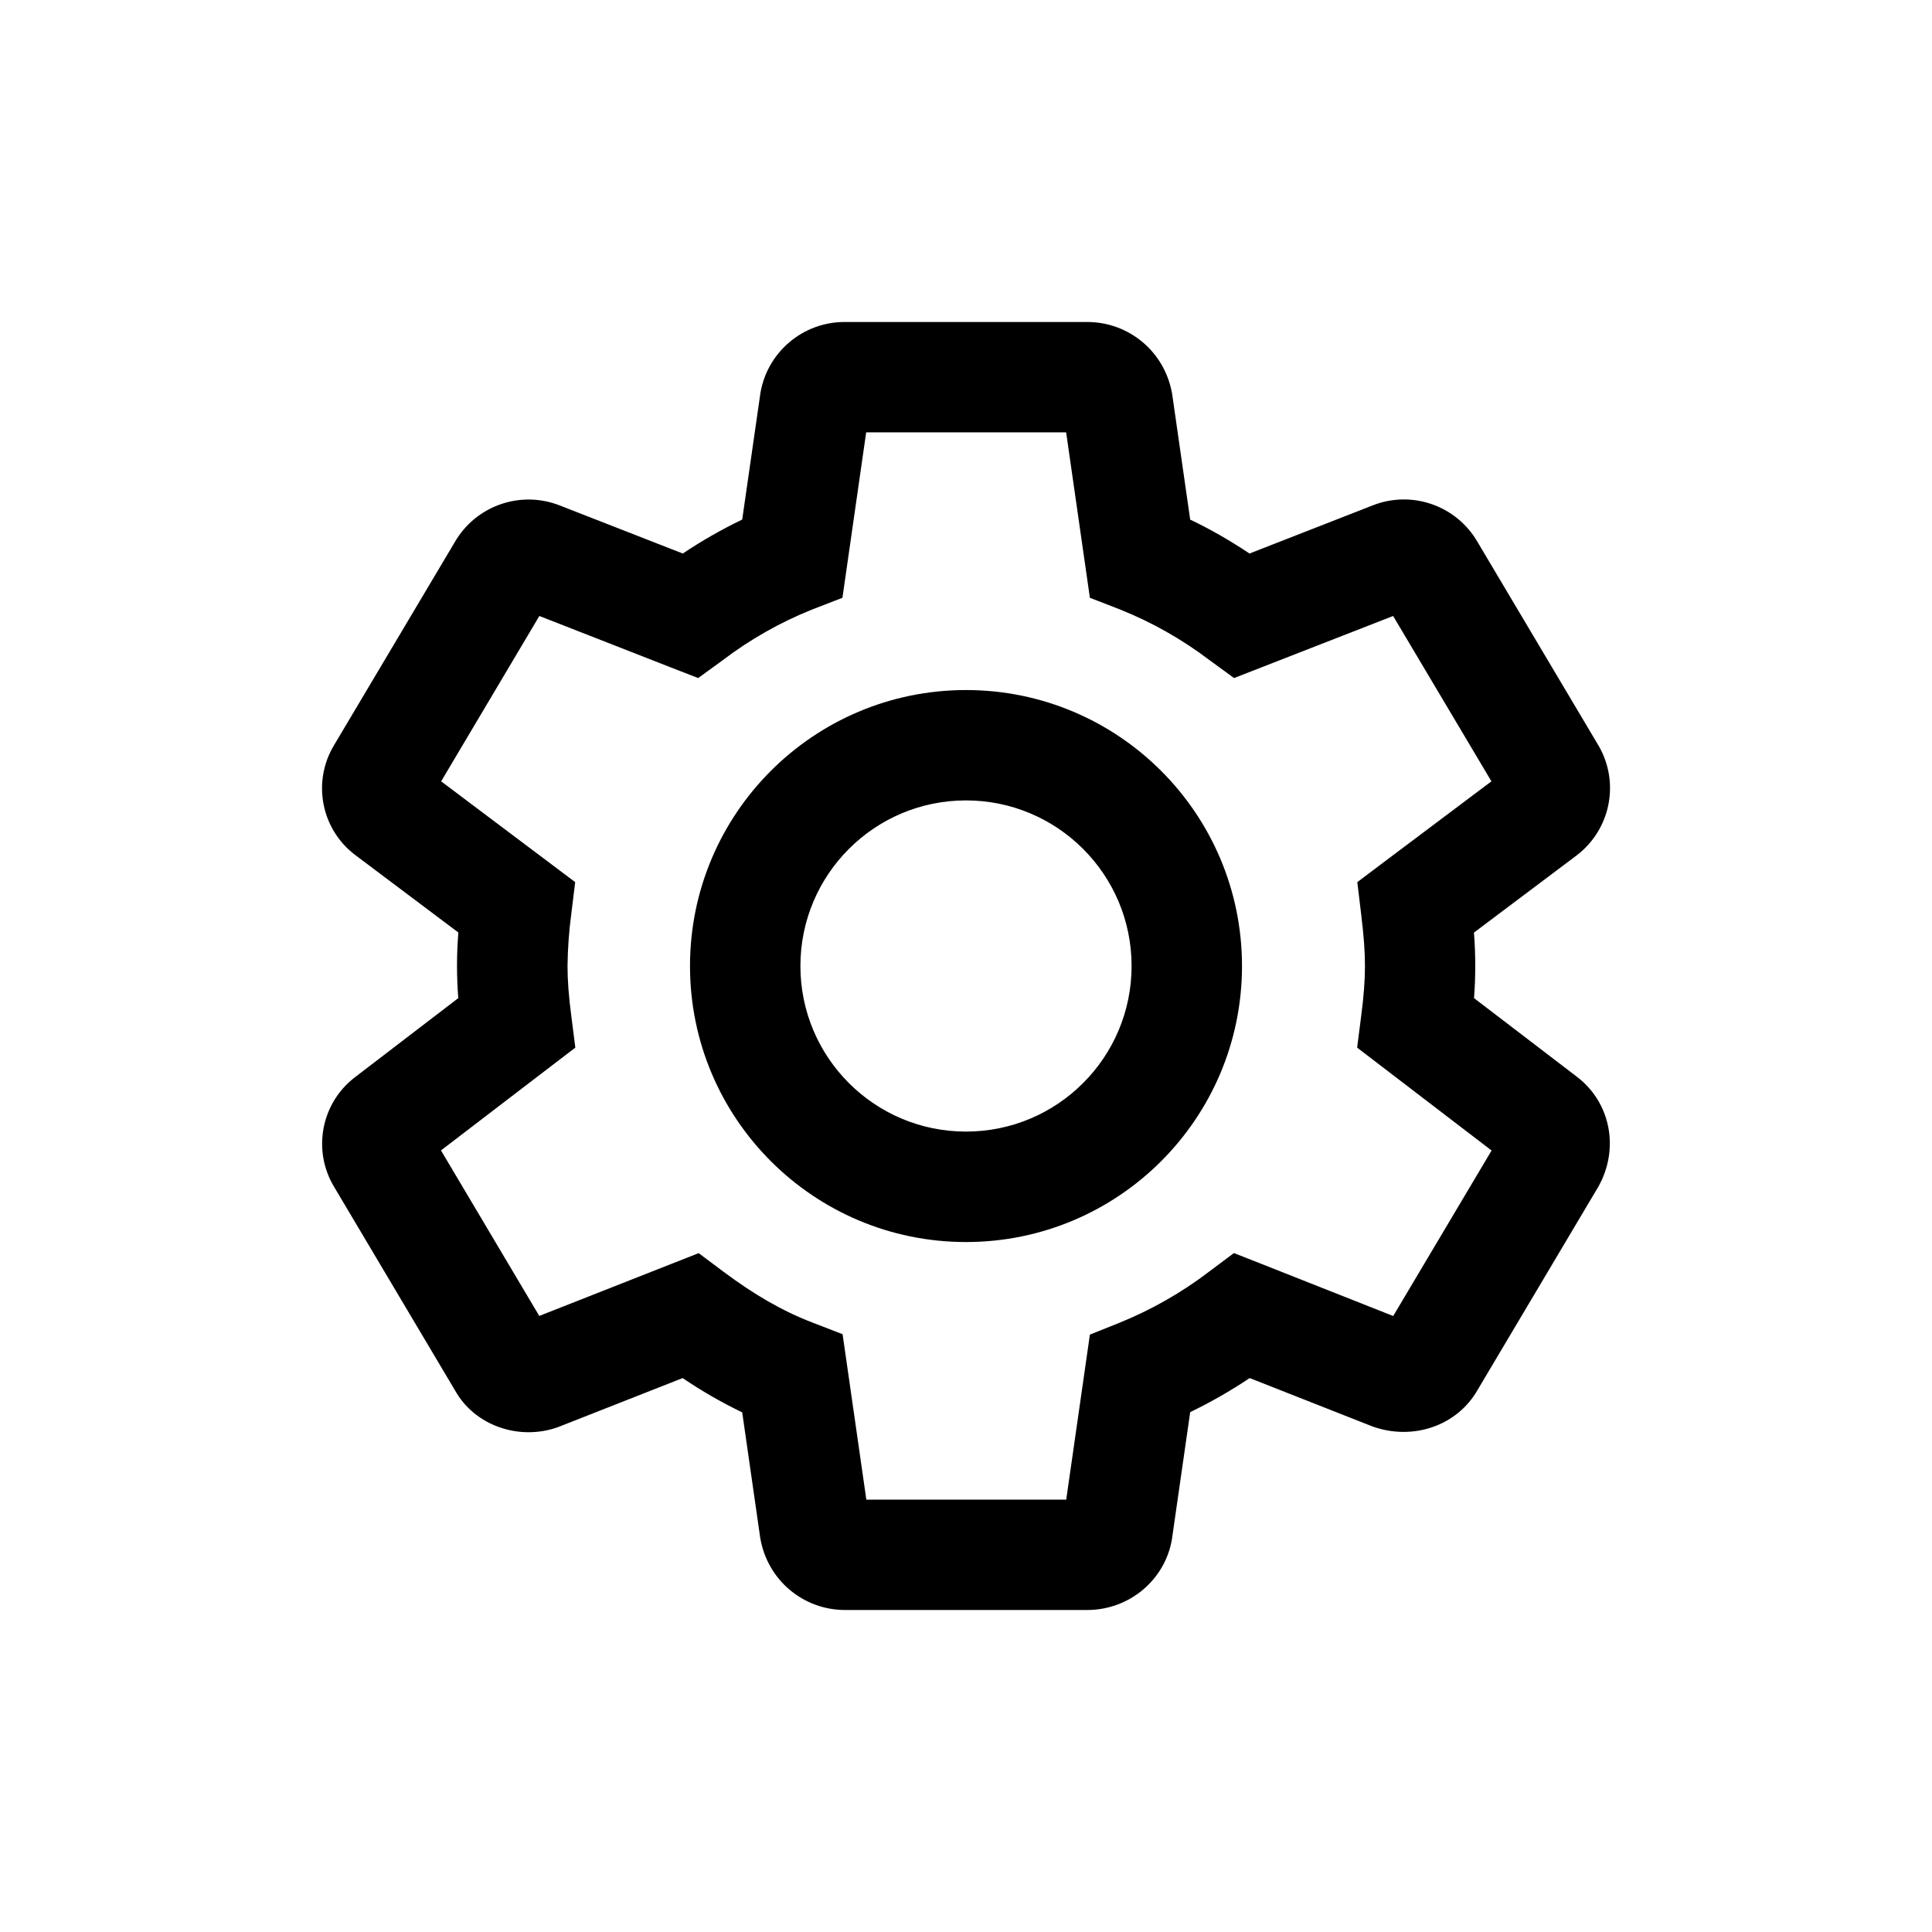
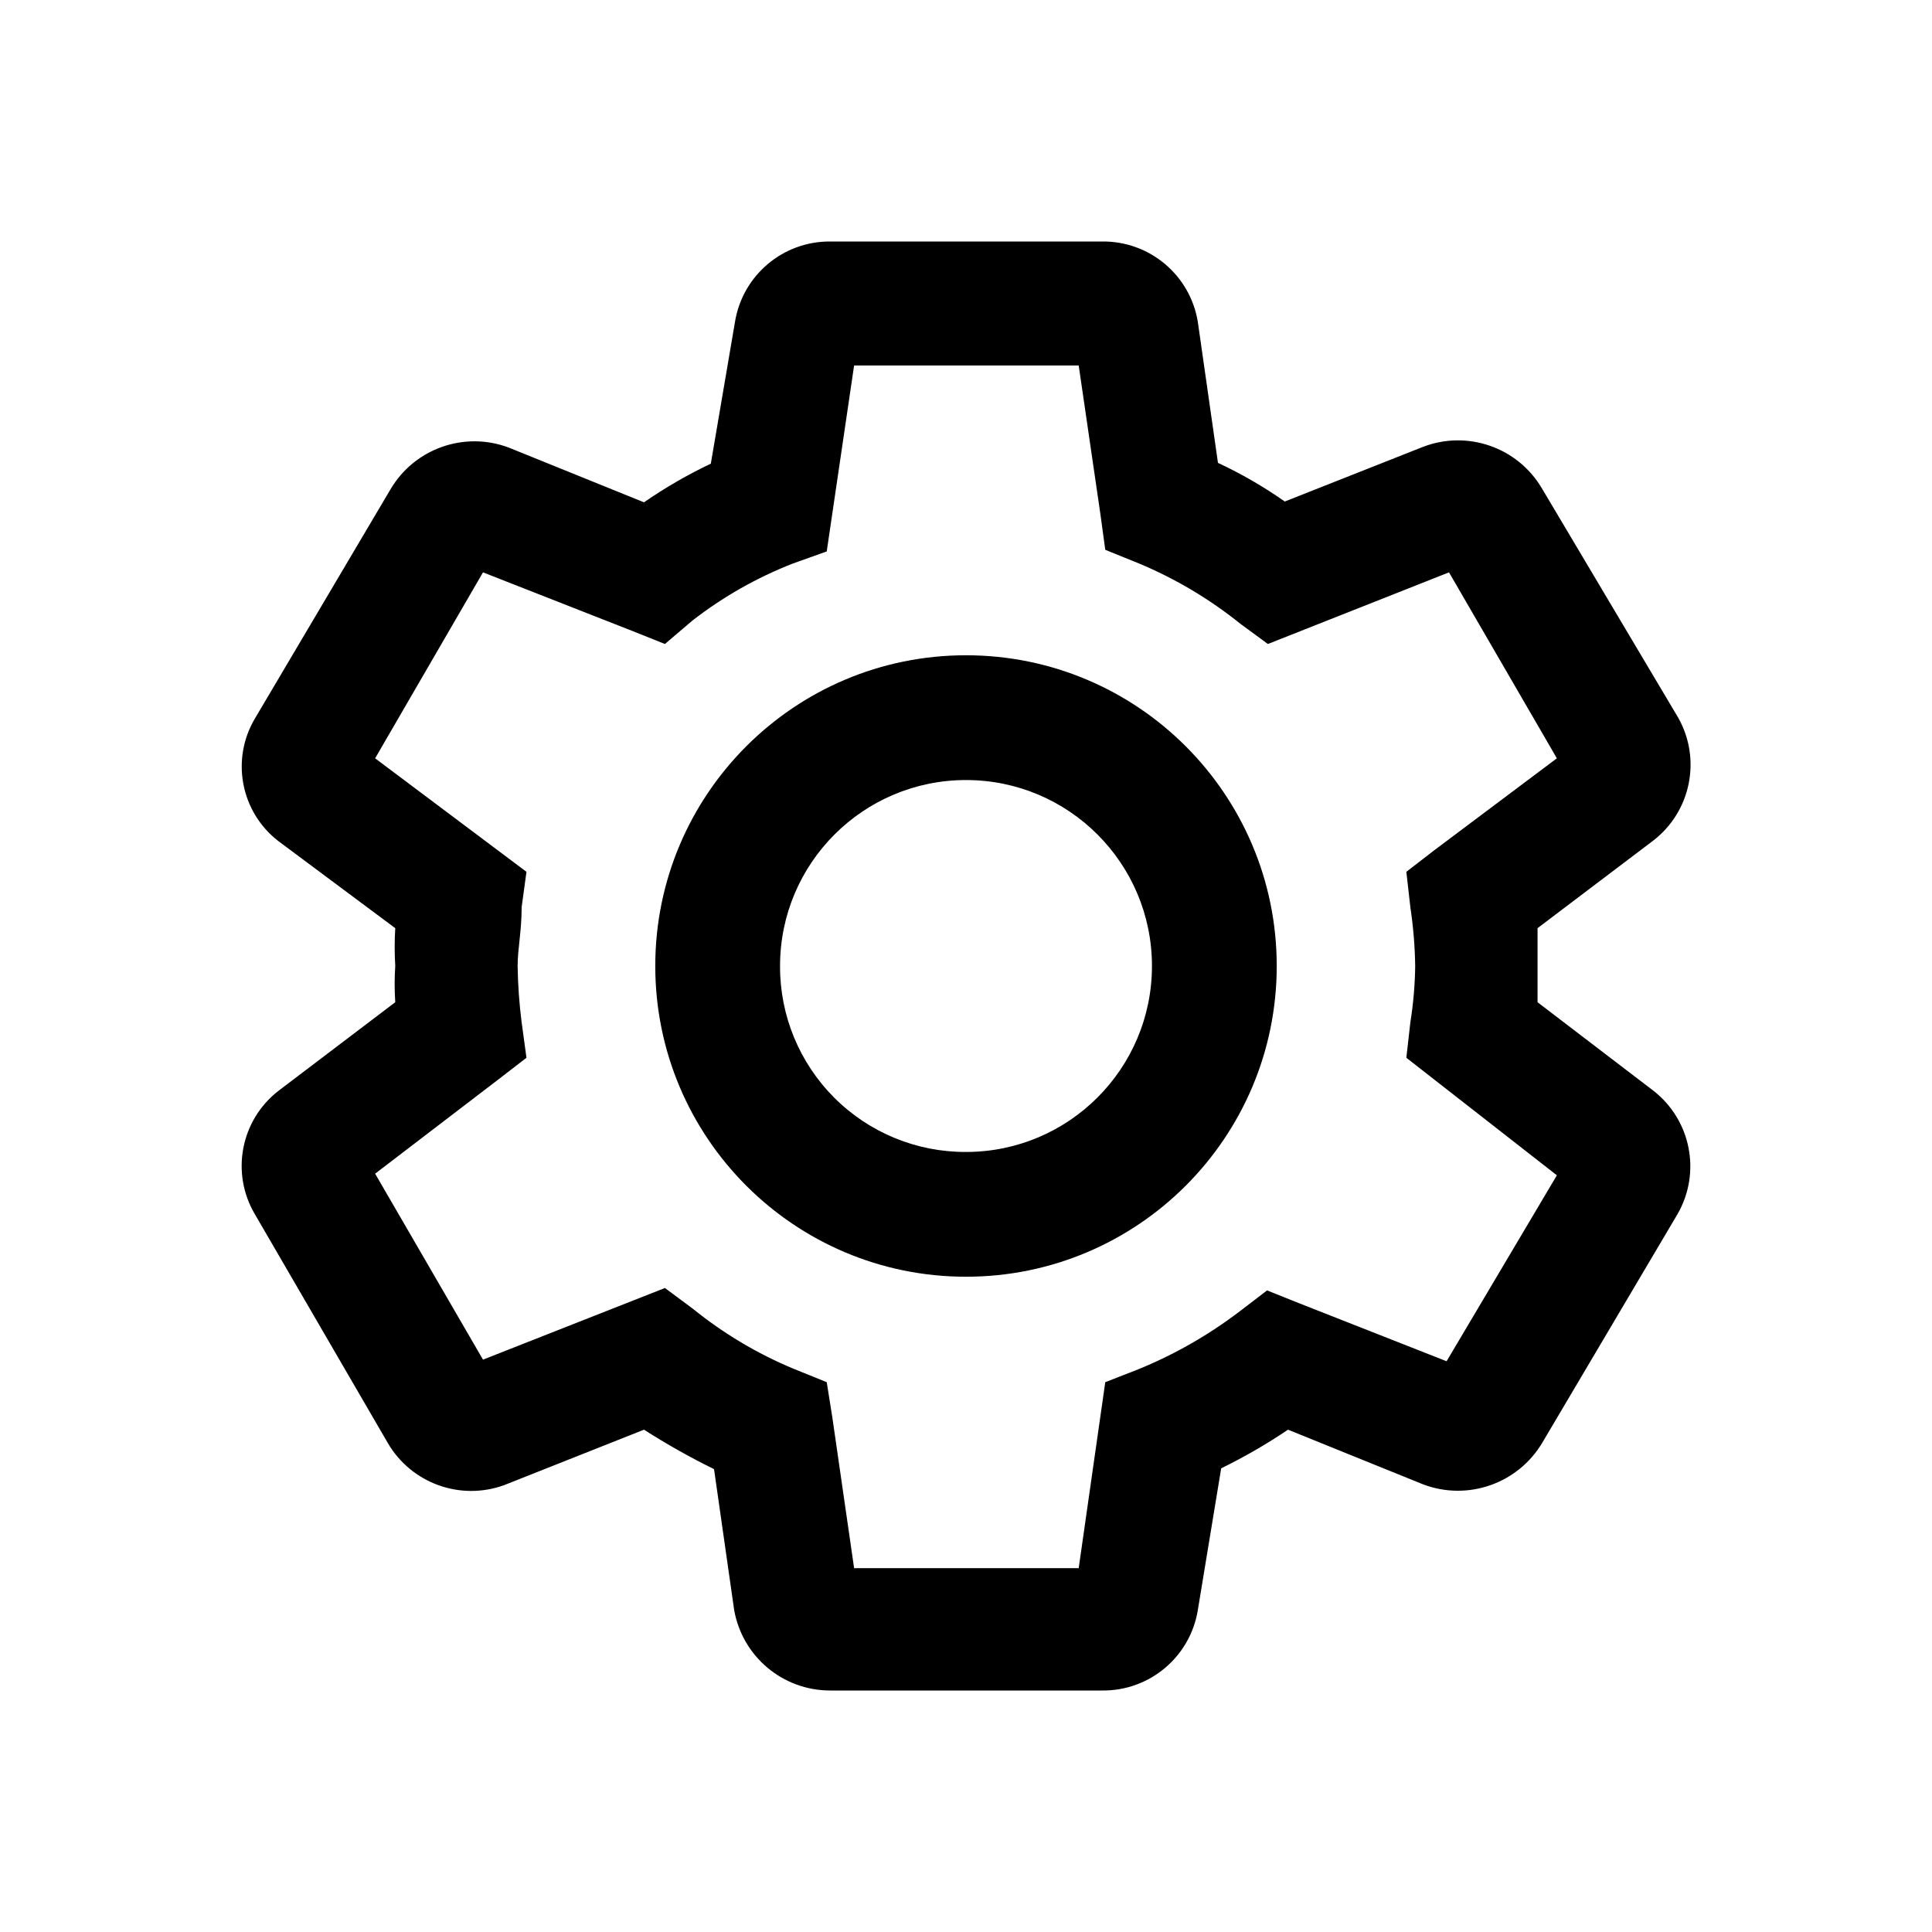
<svg xmlns="http://www.w3.org/2000/svg" viewBox="0 0 24 24">
-   <path d="M12 15.429a3.428 3.428 0 110-6.857 3.428 3.428 0 010 6.857zm0-1.372a2.057 2.057 0 100-4.114 2.057 2.057 0 000 4.114zm6.311-1.658l1.282.98c.416.32.526.893.262 1.363l-1.495 2.516c-.256.457-.81.64-1.308.463l-1.528-.602a6.1 6.1 0 01-.739.423l-.227 1.58c-.087.51-.535.878-1.052.878h-3.008c-.517 0-.964-.368-1.054-.895l-.224-1.56a5.837 5.837 0 01-.74-.426l-1.55.61c-.476.17-1.03-.014-1.277-.456l-1.5-2.525a1.04 1.04 0 01.26-1.369l1.28-.98a5.084 5.084 0 01.001-.815l-1.283-.964a1.038 1.038 0 01-.262-1.362l1.496-2.516a1.059 1.059 0 011.306-.464l1.531.598a6.02 6.02 0 01.738-.422l.227-1.577A1.06 1.06 0 0110.498 4h3.008c.517 0 .965.368 1.055.895l.224 1.56c.249.118.49.257.737.421l1.528-.597a1.056 1.056 0 011.301.448l1.513 2.546a1.05 1.05 0 01-.277 1.352l-1.277.96a5.299 5.299 0 01.001.814zm-1.452.615l.05-.392c.032-.247.047-.439.047-.622 0-.184-.015-.38-.048-.65l-.047-.392.316-.238 1.35-1.014-1.221-2.054-1.976.771-.303-.221a4.778 4.778 0 00-1.114-.631l-.374-.145-.057-.397-.238-1.658H10.76l-.295 2.055-.375.145a4.757 4.757 0 00-1.113.631l-.304.221-.35-.136L6.7 7.652 5.48 9.706l1.665 1.252-.048.393A5.344 5.344 0 007.05 12c0 .183.015.375.047.622l.05.392-.314.24-1.355 1.037 1.221 2.056 1.98-.78.306.229c.383.286.73.488 1.107.633l.375.145.057.397.238 1.658h2.483l.294-2.05.367-.147a4.82 4.82 0 001.115-.636l.307-.23.356.14 1.623.642 1.222-2.056-1.67-1.278z" fill-rule="evenodd" />
+   <path d="M17.47 13.14l.05-.44a4.83 4.83 0 00.06-.7 5.46 5.46 0 00-.06-.73l-.05-.44.35-.27 1.52-1.14L18 7.11 15.75 8l-.34-.25A5.24 5.24 0 0014.15 7l-.42-.17-.06-.44-.27-1.85h-2.79l-.34 2.31-.42.15a5 5 0 00-1.25.71L8.26 8l-.4-.16L6 7.11 4.66 9.42l1.88 1.41-.06.44c0 .3-.05.52-.05.73.004.234.02.468.05.7l.06.44-.35.27-1.53 1.17L6 16.89 8.26 16l.35.26a5.1 5.1 0 001.24.74l.42.17.07.44.27 1.87h2.79l.33-2.31.41-.16a5.52 5.52 0 001.26-.72l.34-.26.4.16 1.83.72 1.37-2.31-1.87-1.46zm3.07.41a1.19 1.19 0 01.3 1.53l-1.68 2.84a1.22 1.22 0 01-1.48.52L16 17.76a6.87 6.87 0 01-.83.48L14.88 20a1.19 1.19 0 01-1.19 1h-3.38a1.21 1.21 0 01-1.19-1l-.25-1.75a8.85 8.85 0 01-.87-.49l-1.74.69a1.2 1.2 0 01-1.44-.52l-1.65-2.84a1.18 1.18 0 01.29-1.54l1.45-1.1c-.01-.15-.01-.3 0-.45a3.86 3.86 0 010-.47l-1.45-1.08a1.17 1.17 0 01-.29-1.53l1.68-2.84a1.21 1.21 0 011.47-.52L8 6.24a5.91 5.91 0 01.83-.48L9.13 4a1.19 1.19 0 011.18-1h3.38a1.19 1.19 0 011.19 1l.25 1.75c.29.135.568.296.83.48l1.72-.68a1.21 1.21 0 011.47.51l1.7 2.86a1.19 1.19 0 01-.31 1.52l-1.44 1.09V12.45l1.44 1.1zm-8.54.76A2.31 2.31 0 109.69 12 2.3 2.3 0 0012 14.31zm0 1.55a3.86 3.86 0 110-7.72 3.86 3.86 0 010 7.72z" fill="#000" fill-rule="nonzero" />
</svg>
